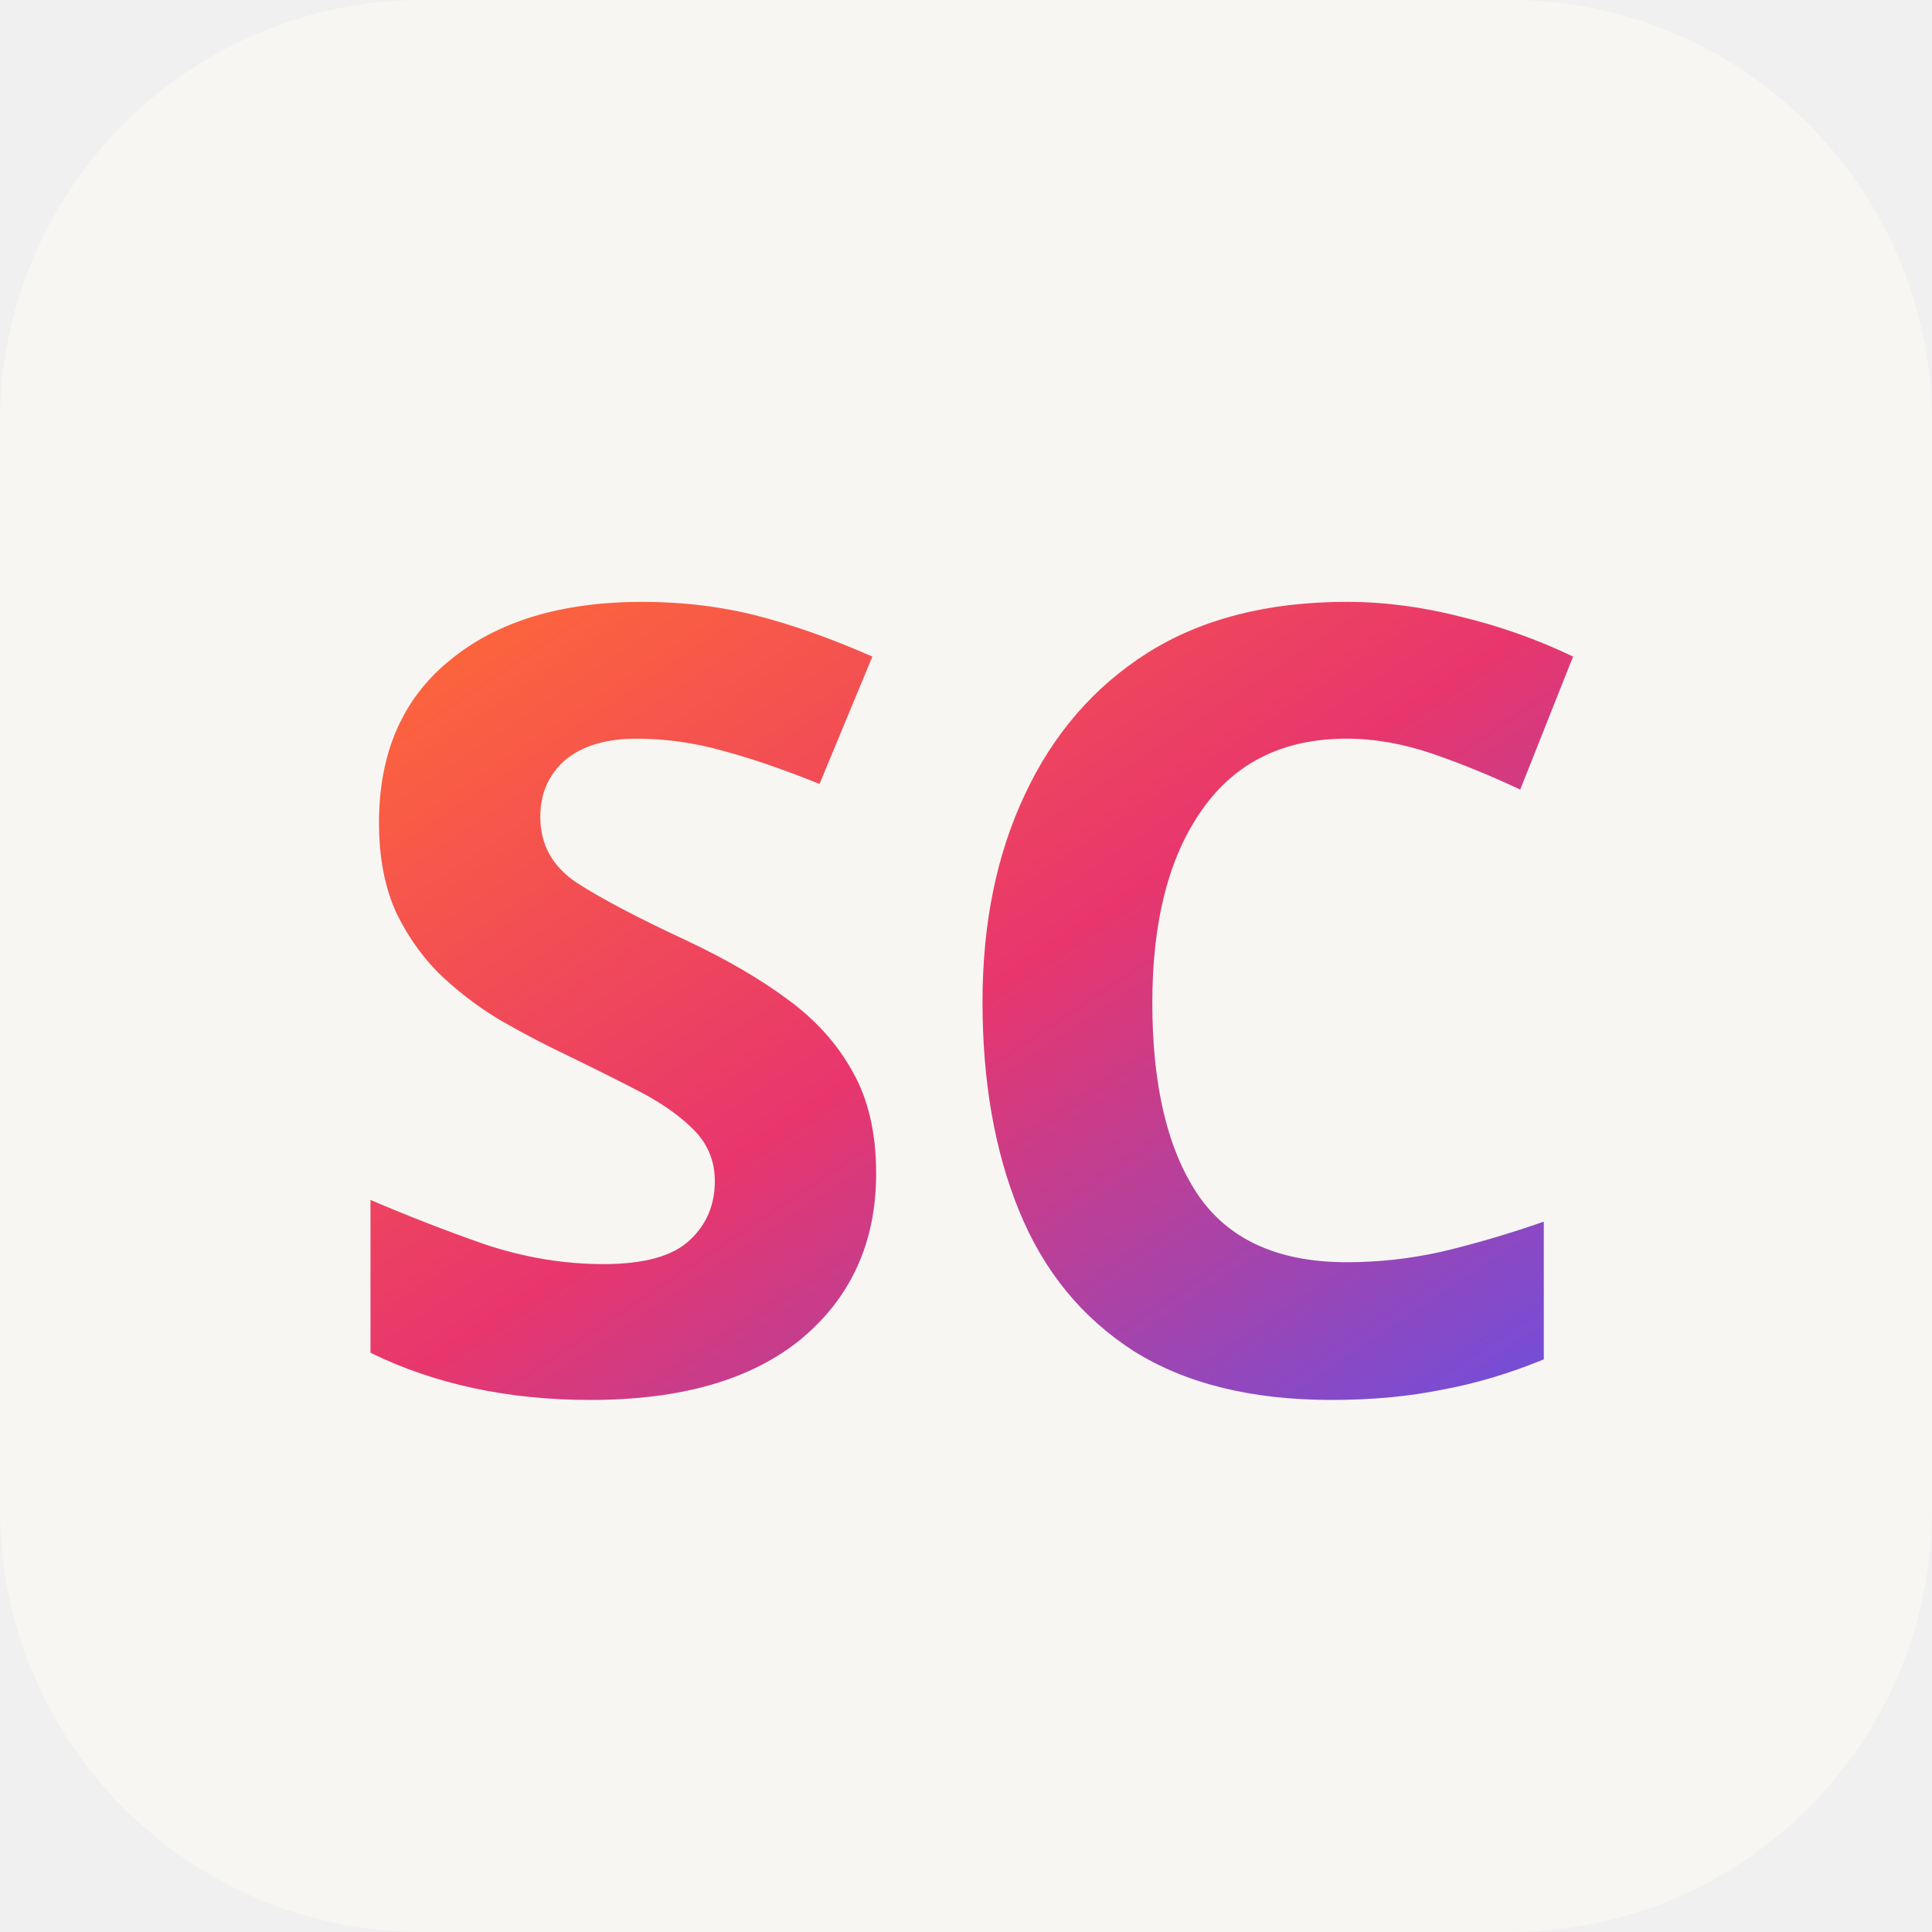
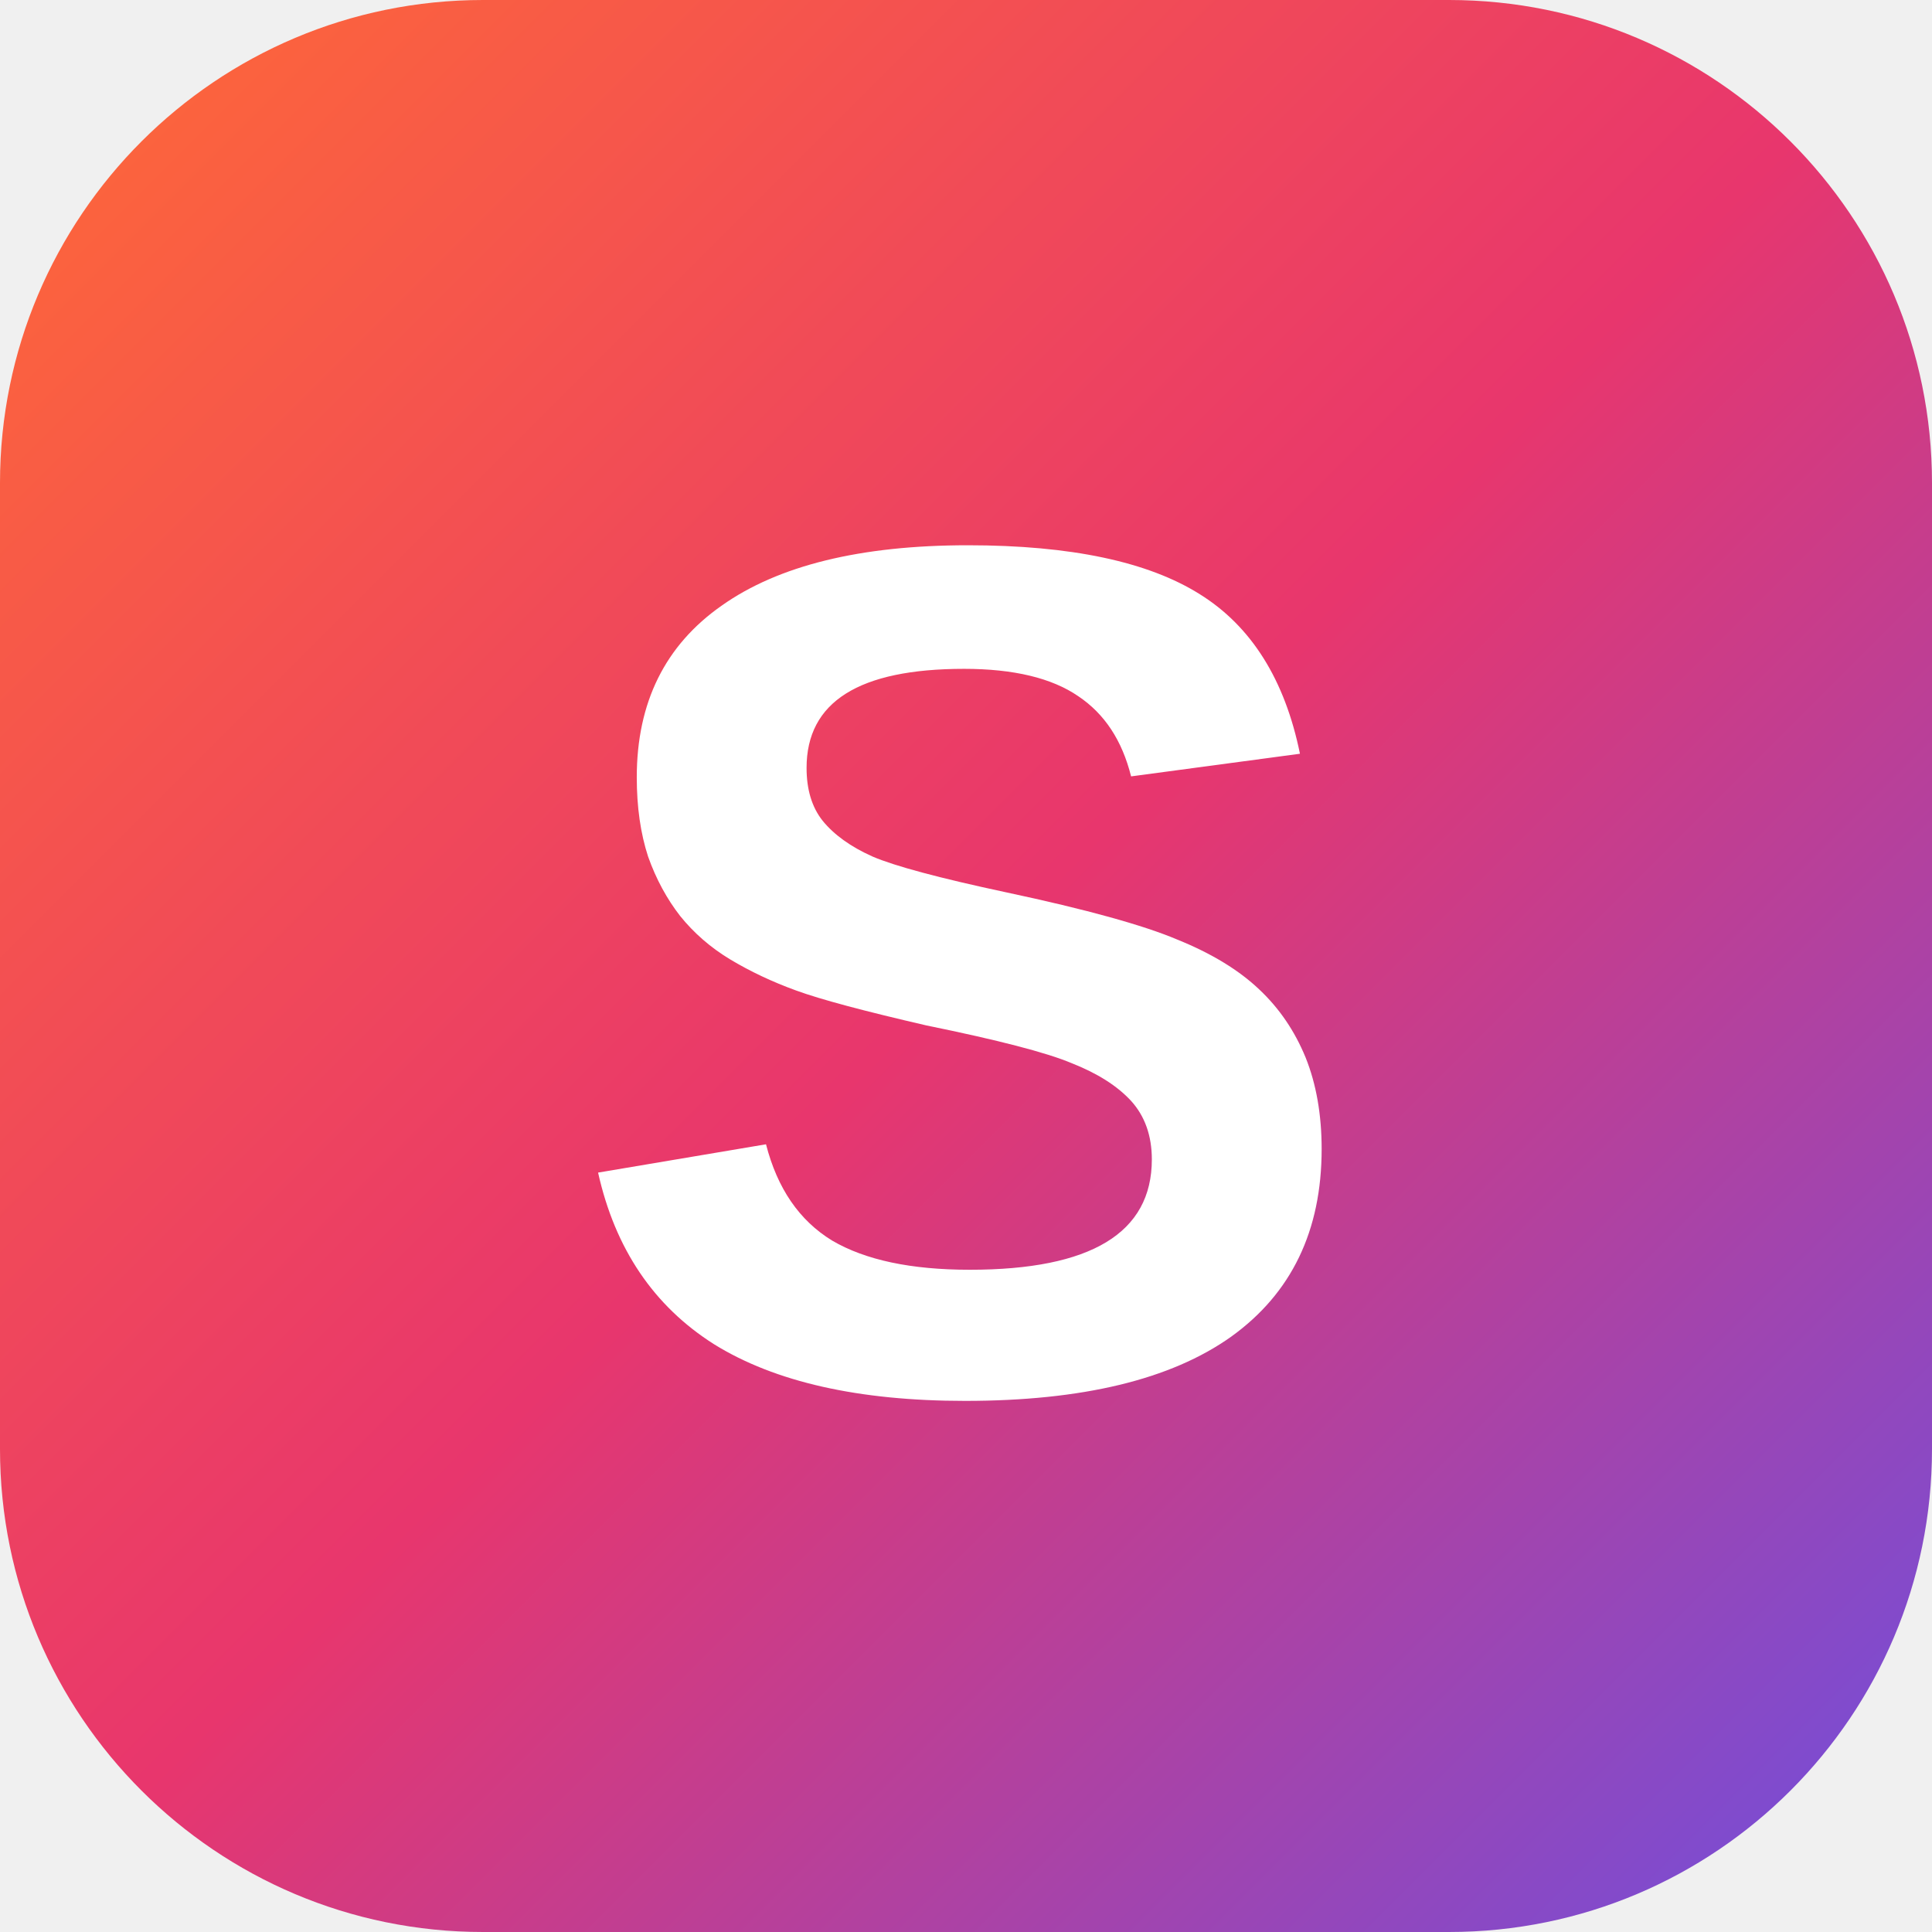
<svg xmlns="http://www.w3.org/2000/svg" viewBox="0 0 32 32">
  <defs>
    <linearGradient id="g" x1="0%" y1="0%" x2="100%" y2="100%">
      <stop offset="0%" stop-color="#FF6B35" />
      <stop offset="50%" stop-color="#E8366D" />
      <stop offset="100%" stop-color="#6C4FE0" />
    </linearGradient>
  </defs>
-   <rect width="32" height="32" rx="7" fill="#f7f6f3" />
-   <text x="16" y="23" text-anchor="middle" font-family="Outfit,sans-serif" font-weight="800" font-size="18" fill="url(#g)">SC</text>
+   <rect width="32" height="32" rx="8" fill="url(#g)" />
+   <text x="16" y="23" text-anchor="middle" font-family="Arial,Helvetica,sans-serif" font-weight="800" font-size="20" fill="#fff">S</text>
</svg>
